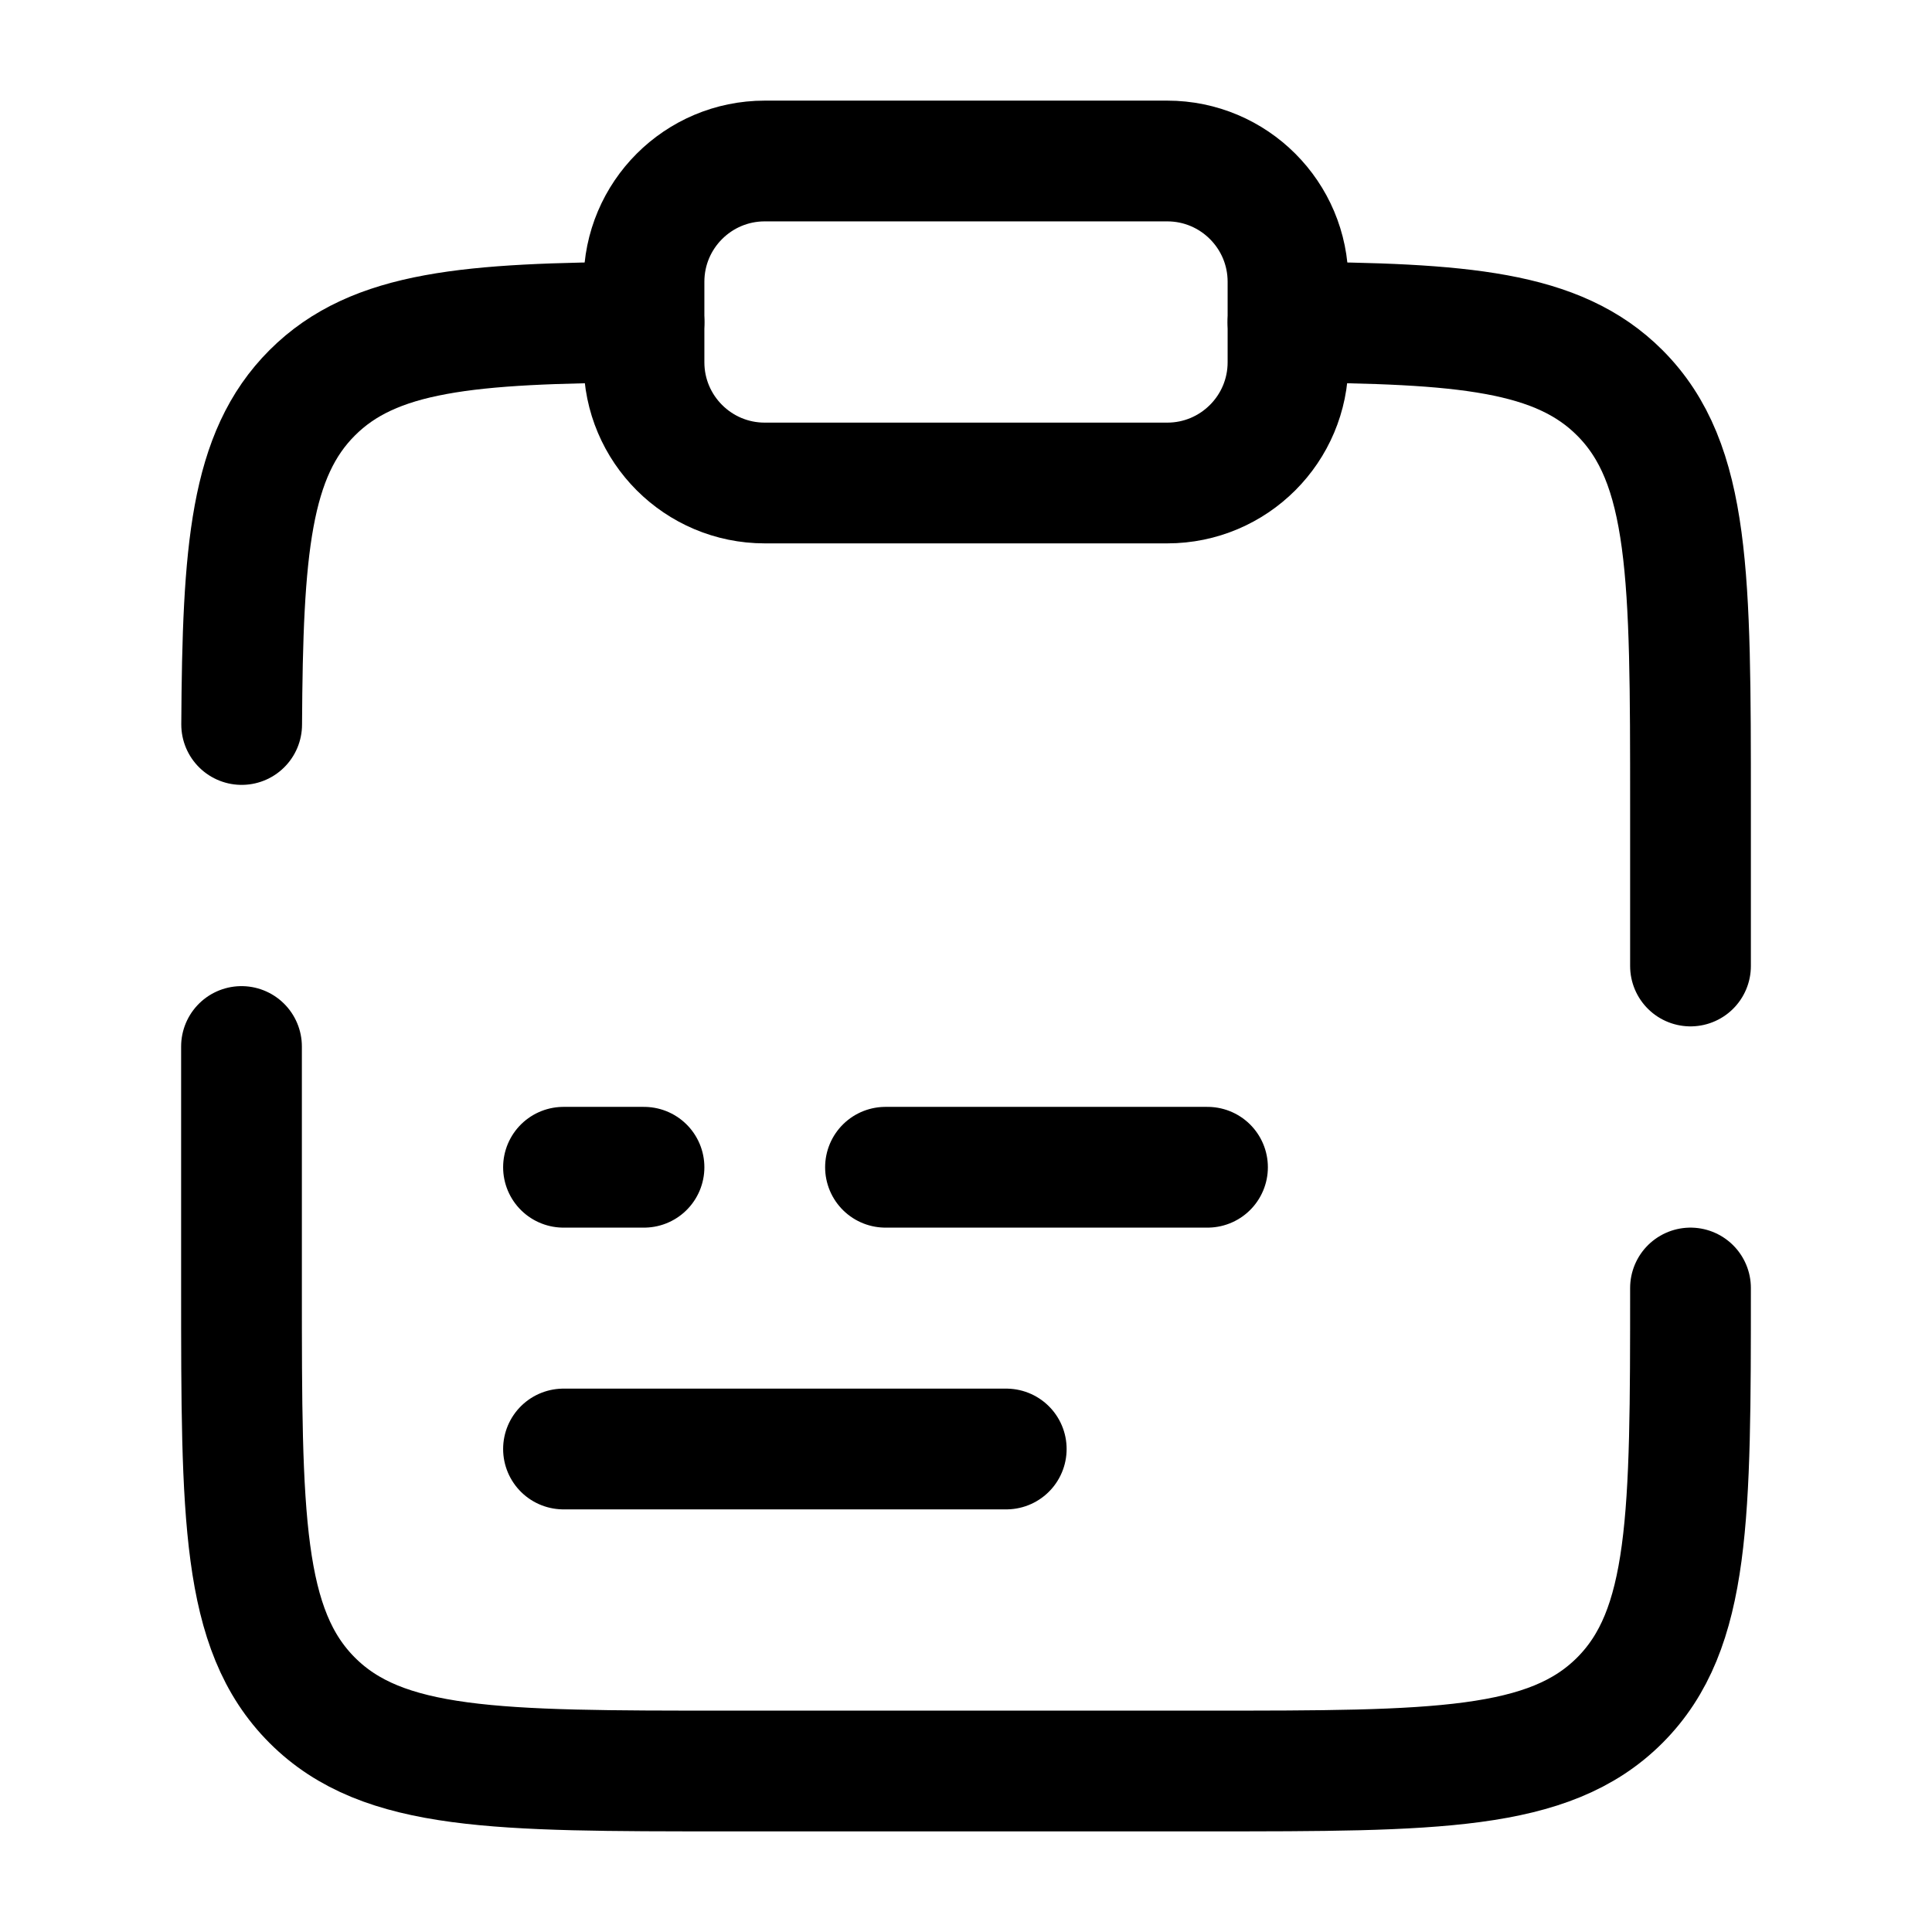
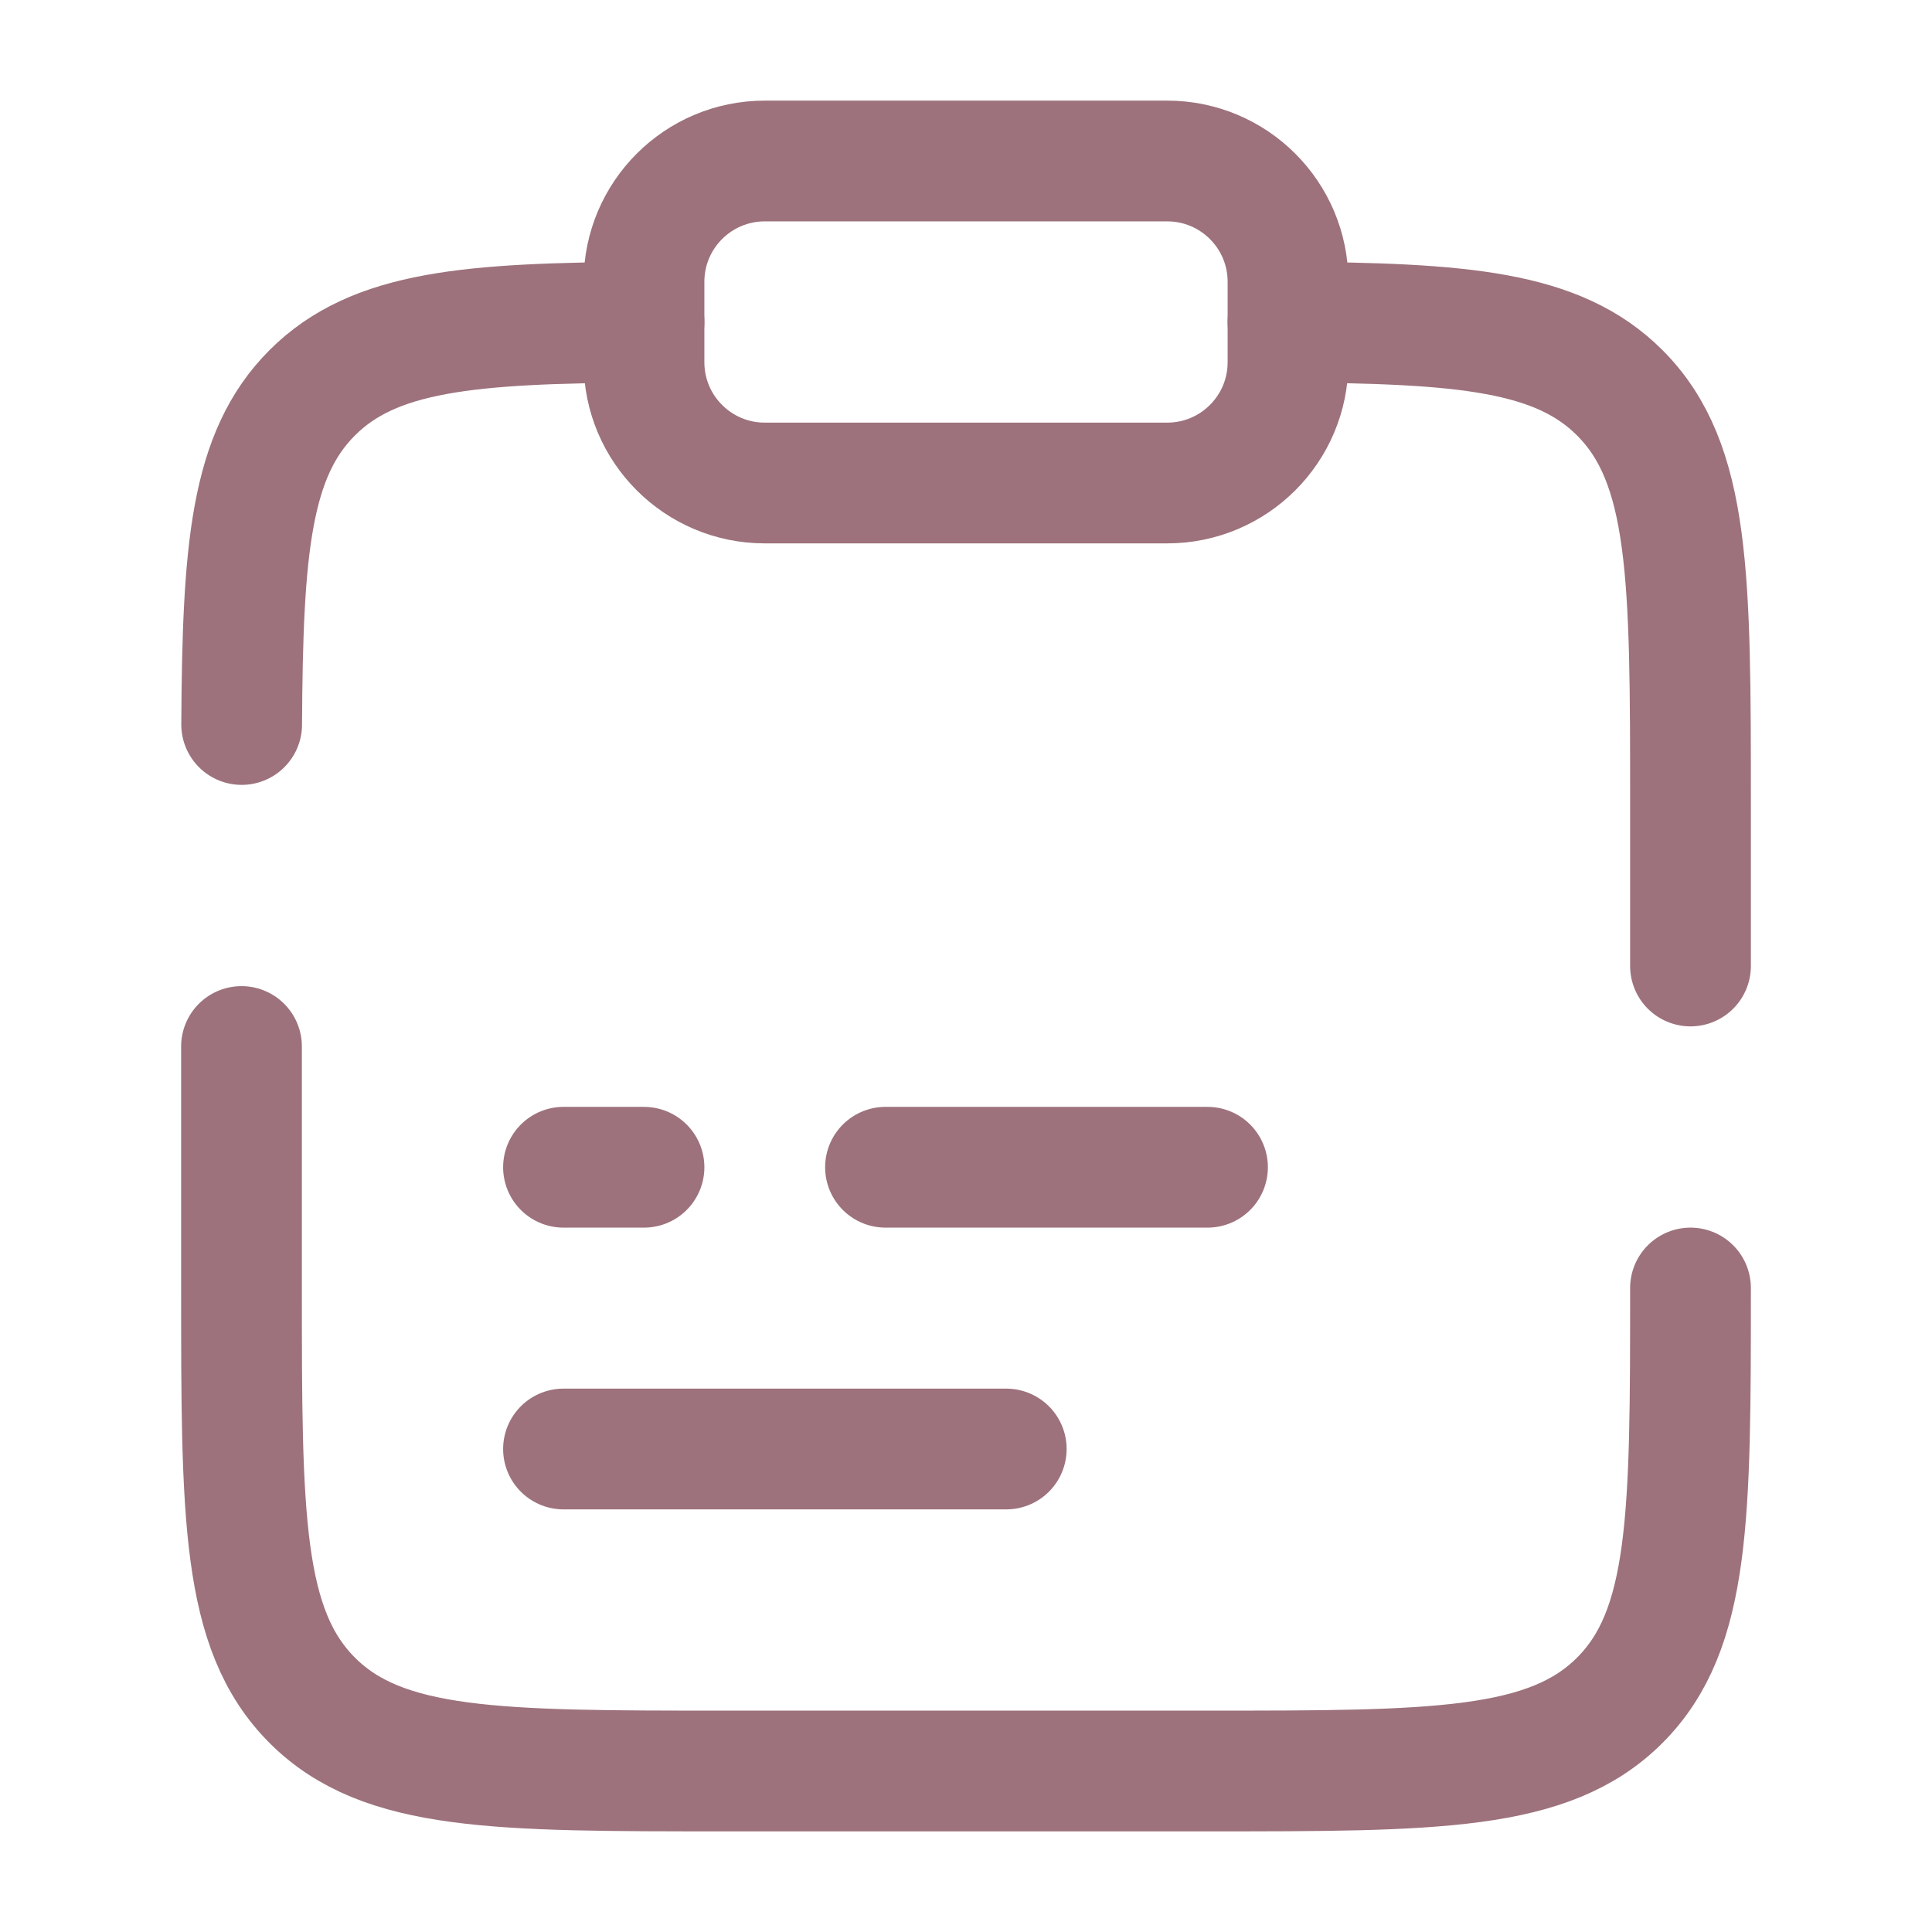
<svg xmlns="http://www.w3.org/2000/svg" viewBox="0 0 24 24" fill="none">
  <g id="SVGRepo_bgCarrier" stroke-width="0" />
  <g id="SVGRepo_tracerCarrier" stroke-linecap="round" stroke-linejoin="round" />
  <g id="SVGRepo_iconCarrier">
-     <path d="M7 18H12.5" stroke="#000" stroke-width="1.5" stroke-linecap="round" />
-     <path d="M8 3.5C8 2.672 8.672 2 9.5 2H14.5C15.328 2 16 2.672 16 3.5V4.5C16 5.328 15.328 6 14.5 6H9.5C8.672 6 8 5.328 8 4.5V3.5Z" stroke="#000" stroke-width="1.5" />
-     <path d="M21 16C21 18.829 21 20.243 20.121 21.122C19.243 22 17.828 22 15 22H9C6.172 22 4.757 22 3.879 21.122C3 20.243 3 18.829 3 16V13M16 4.002C18.175 4.014 19.353 4.111 20.121 4.879C21 5.758 21 7.172 21 10V12M8 4.002C5.825 4.014 4.647 4.111 3.879 4.879C3.11 5.647 3.014 6.825 3.002 9" stroke="#000" stroke-width="1.5" stroke-linecap="round" />
-     <path d="M7 14.5H8M15 14.5H11" stroke="#000" stroke-width="1.5" stroke-linecap="round" />
+     <path d="M7 18H12.5" stroke="#9d727c" stroke-width="1.5" stroke-linecap="round" />
+     <path d="M8 3.5C8 2.672 8.672 2 9.5 2H14.5C15.328 2 16 2.672 16 3.5V4.5C16 5.328 15.328 6 14.5 6H9.5C8.672 6 8 5.328 8 4.5V3.5Z" stroke="#9d727c" stroke-width="1.5" />
+     <path d="M21 16C21 18.829 21 20.243 20.121 21.122C19.243 22 17.828 22 15 22H9C6.172 22 4.757 22 3.879 21.122C3 20.243 3 18.829 3 16V13M16 4.002C18.175 4.014 19.353 4.111 20.121 4.879C21 5.758 21 7.172 21 10V12M8 4.002C5.825 4.014 4.647 4.111 3.879 4.879C3.11 5.647 3.014 6.825 3.002 9" stroke="#9d727c" stroke-width="1.5" stroke-linecap="round" />
+     <path d="M7 14.5H8M15 14.5H11" stroke="#9d727c" stroke-width="1.5" stroke-linecap="round" />
  </g>
</svg>
